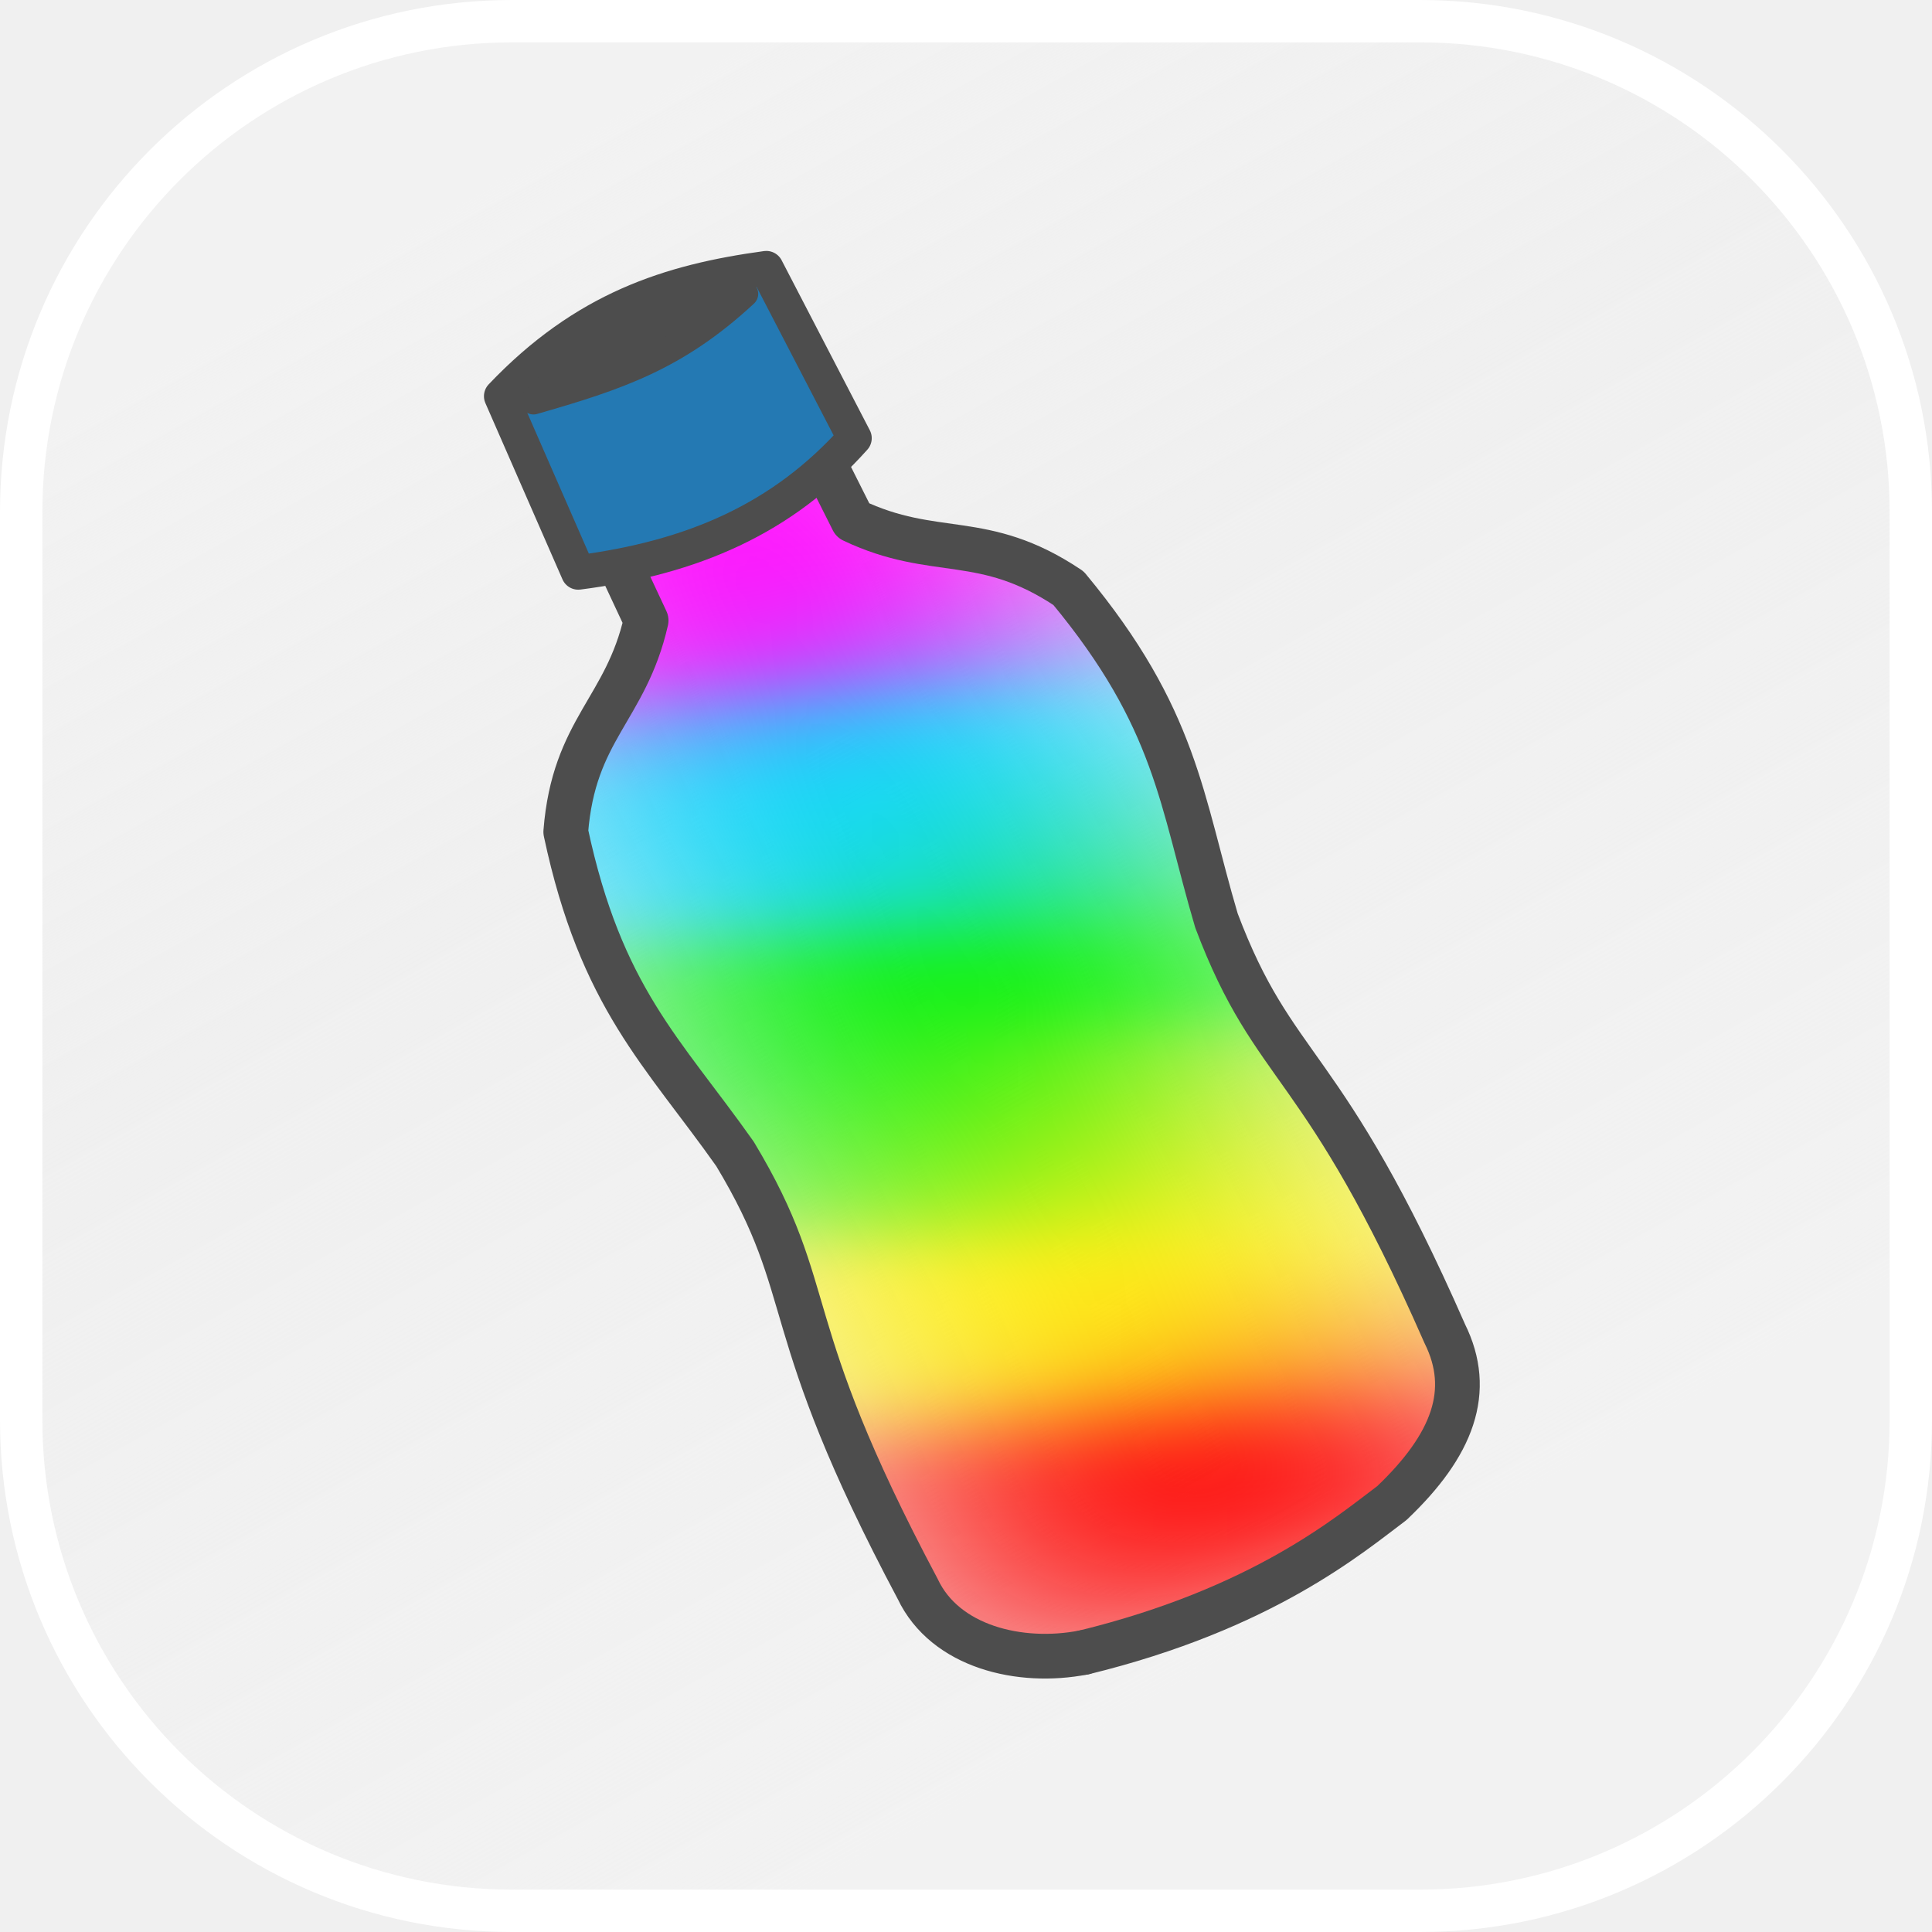
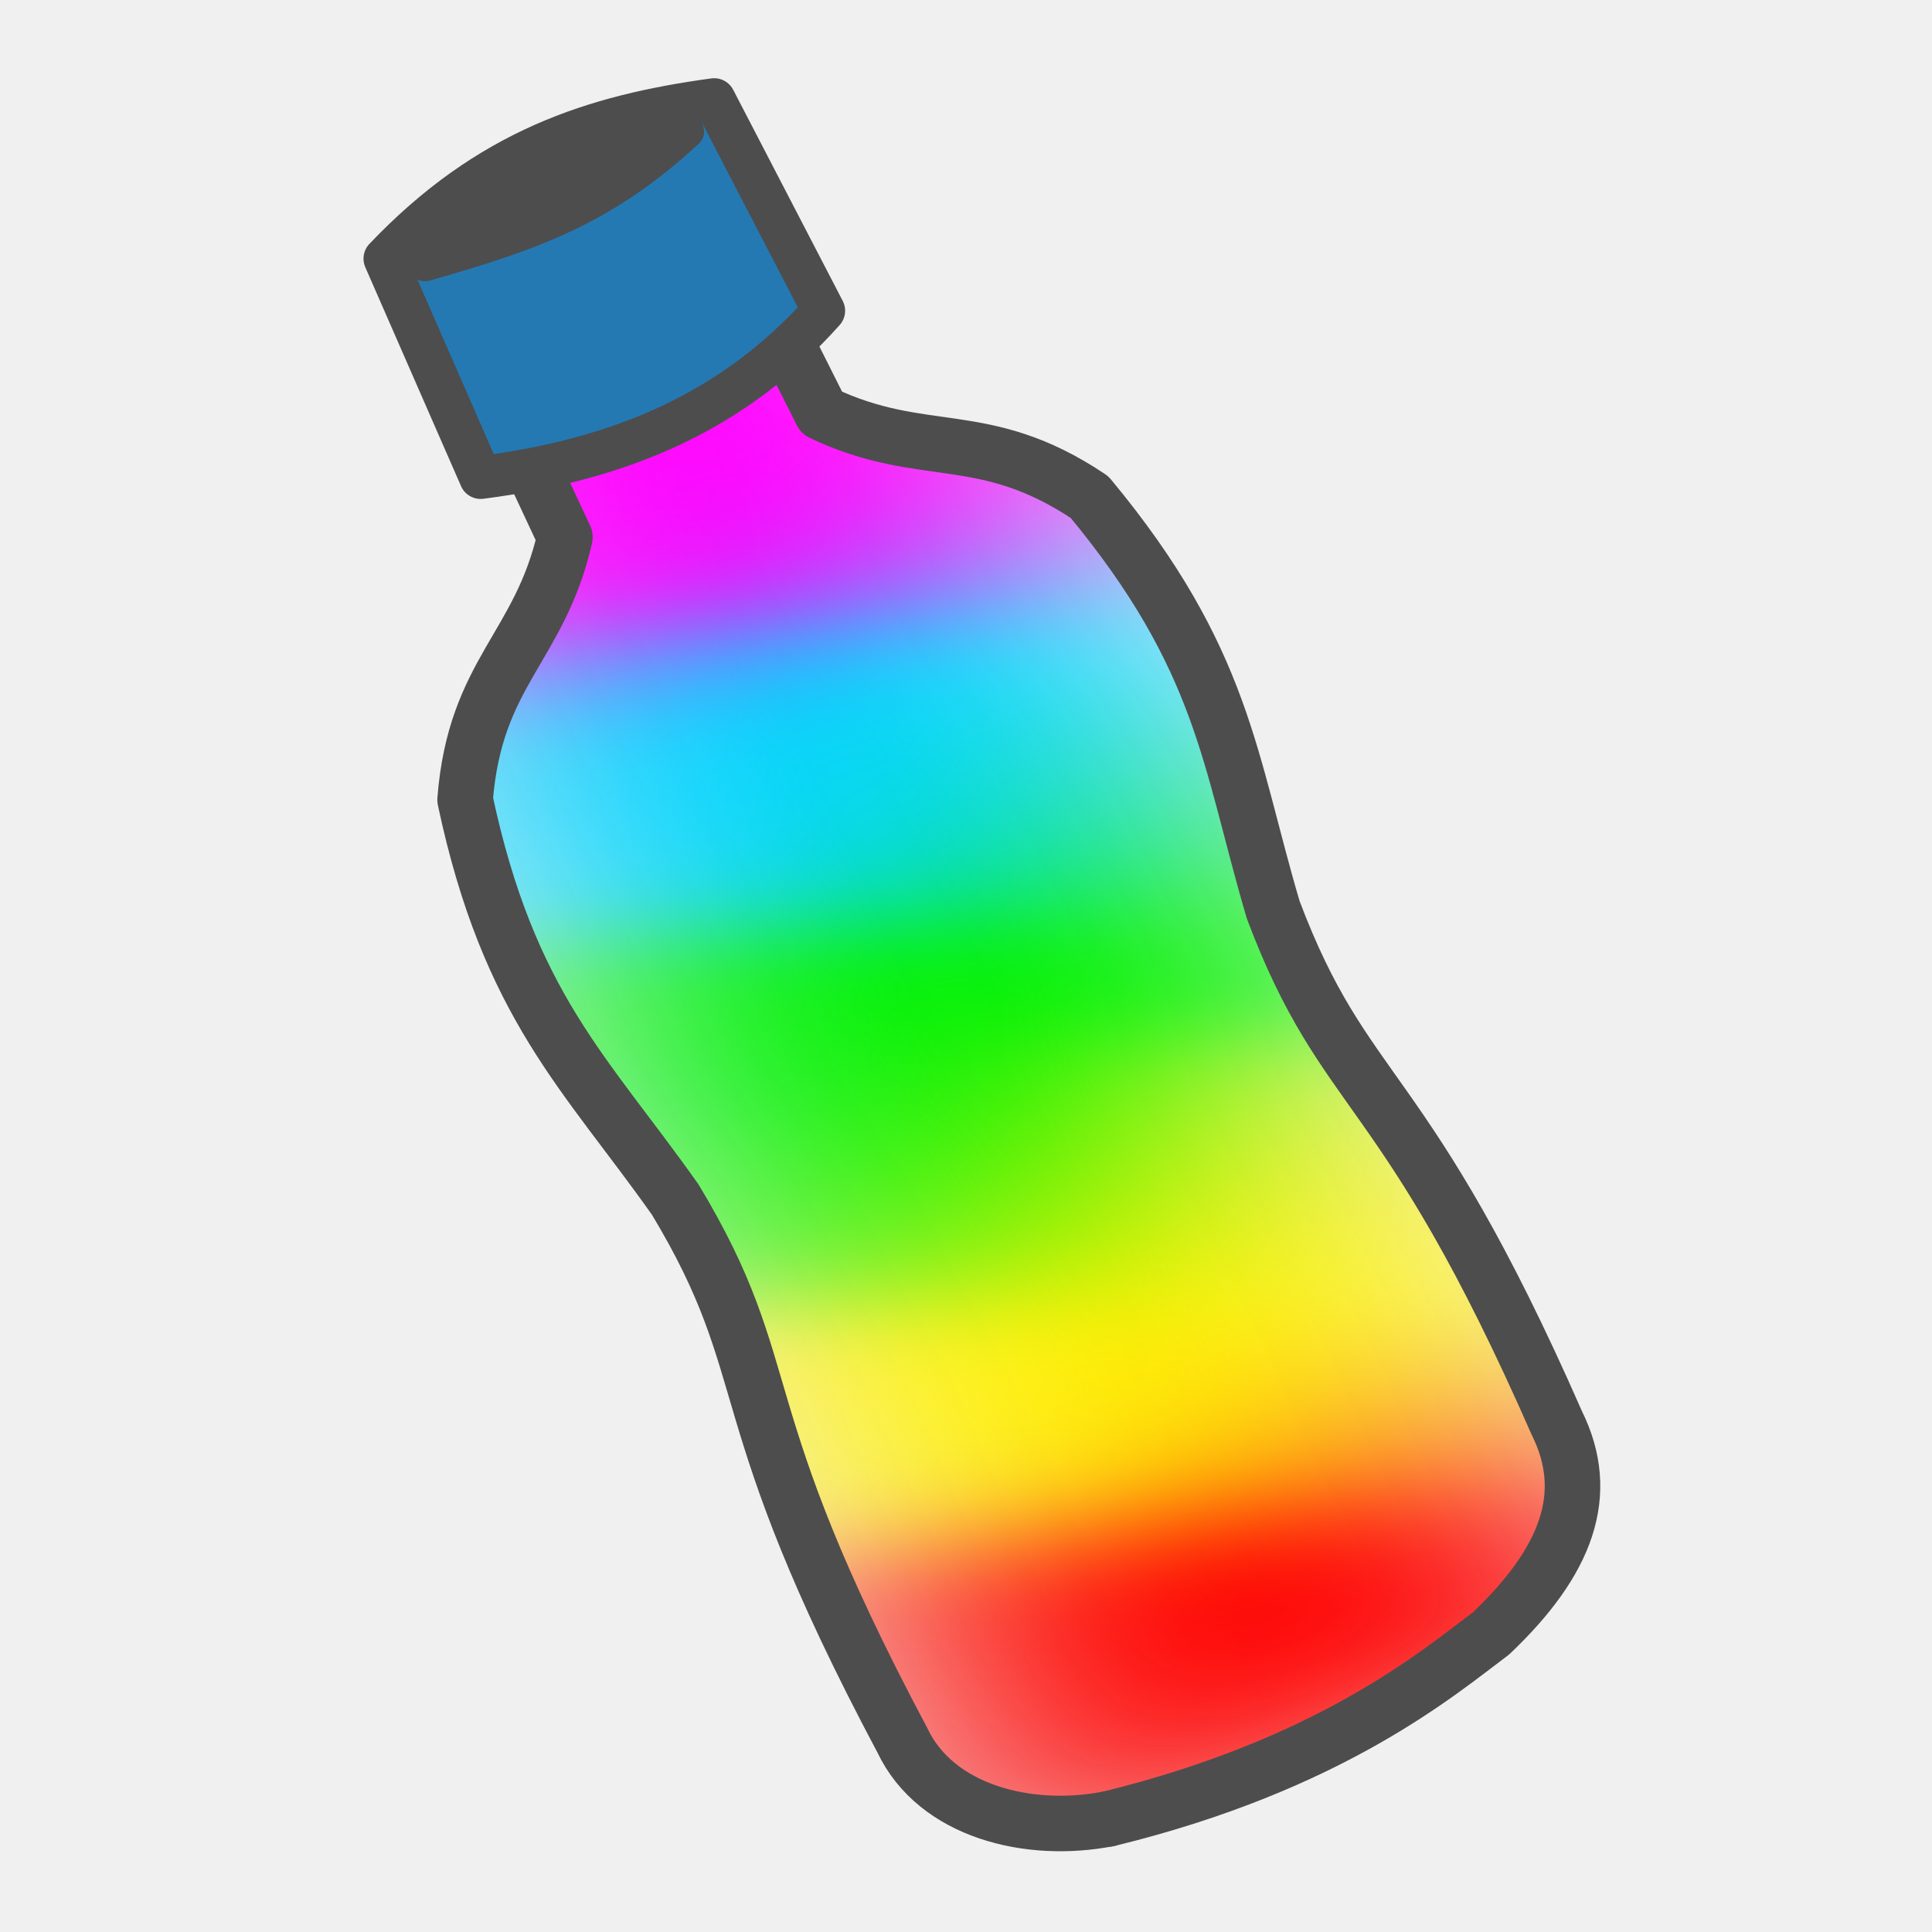
<svg xmlns="http://www.w3.org/2000/svg" width="97.883mm" height="97.883mm" version="1.1" viewBox="0 0 97.883 97.883" id="svg12">
  <defs id="defs2">
    <linearGradient id="linearGradient22" x1="465.52" x2="251.995" y1="826.25" y2="441.077" gradientTransform="matrix(0.18985,0,0,0.19,30.234,26.381)" gradientUnits="userSpaceOnUse">
      <stop stop-color="#f2f2f2" offset="0" id="stop1" />
      <stop stop-color="#f2f2f2" offset="0.626" id="stop12" style="stop-color:#f2f2f2;stop-opacity:0;" />
      <stop stop-color="#f2f2f2" stop-opacity="0" offset="1" id="stop2" style="stop-color:#f2f2f2;stop-opacity:1;" />
    </linearGradient>
    <clipPath id="clipPath6603-6">
      <path transform="matrix(0.38984,-0.0015378,0.0015378,0.38984,-191.48,-165.47)" d="m 638.86,565.08 -22.197,-0.03 -0.563,14.49 3.094,-0.003 c -0.021,1.829 -0.048,3.627 -0.072,5.495 -4.312,5.381 -8.475,4.984 -12.401,11.695 -3.061,12.43 -0.645,18.1 0.893,27.415 1.125,12.423 -2.772,12.529 -1.908,35.529 -0.046,4.816 4.219,9.865 9.162,9.754 l 9.333,-9.4e-4 v 10e-4 l 16.495,-6.7e-4 c 4.942,0.111 9.208,-4.936 9.162,-9.753 0.864,-23 -3.034,-23.107 -1.909,-35.531 1.538,-9.314 3.953,-14.985 0.893,-27.415 -3.926,-6.711 -8.089,-6.314 -12.401,-11.695 -0.025,-1.874 -0.051,-3.679 -0.072,-5.515 l 2.887,-0.004 -0.393,-14.432 z" fill="#ffffff" filter="url(#filter4530-5-2)" stroke="#000000" stroke-linecap="round" stroke-linejoin="round" stroke-width="3.37" id="path2" />
    </clipPath>
    <filter id="filter1" x="-0.813" y="-0.204" width="2.625" height="1.409" color-interpolation-filters="sRGB">
      <feGaussianBlur result="blur" stdDeviation="5.943 3.768" id="feGaussianBlur2" />
    </filter>
  </defs>
  <g transform="translate(-55.8405,-99.4965)" id="g12">
-     <rect x="56.914" y="100.57" width="95.736" height="95.736" ry="24.866" fill="url(#linearGradient22)" stroke="#808080" stroke-width="1.347" id="rect2" style="fill:url(#linearGradient22);stroke:#ffffff;stroke-width:2.147;stroke-dasharray:none" />
-     <g transform="matrix(1.5542,-0.74569,0.74569,1.5542,-36.156,73.322)" clip-path="url(#clipPath6603-6)" fill-rule="evenodd" filter="url(#filter1)" id="g7">
+     <g transform="matrix(1.930249,-0.9261147,0.9261147,1.930249,-70.45022,55.16253)" clip-path="url(#clipPath6603-6)" fill-rule="evenodd" filter="url(#filter1)" id="g7">
      <path d="m 45.708,66.816 0.435,-9.792 c 8.743,-10.184 13.385,-2.916 16.32,0.218 l 0.218,9.357 c -6.914,3.878 -11.353,0.24 -16.972,0.218 z" fill="#ff00ff" id="path3" />
      <path d="m 45.578,74.494 0.435,-9.792 c 8.058,-1.731 10.172,3.856 16.32,0.218 l 0.218,9.357 z" fill="#00d6ff" id="path4" />
      <path d="m 46.156,80.201 -0.127,-8.71 c 2.562,-3.049 10.077,6.253 16.882,-0.865 l 0.218,9.357 c -5.846,0.635 -12.788,4.533 -16.972,0.218 z" fill="#00f200" id="path5" />
      <path d="m 45.926,89.701 0.435,-9.792 c 7.948,3.646 11.478,-3.892 16.32,0.218 l 0.218,9.357 z" fill="#fff100" id="path6" />
      <path d="m 45.919,96.017 0.436,-8.935 c 8.049,0.613 11.765,4.513 16.332,0.199 l 0.218,8.538 z" fill="#ff0000" id="path7" />
    </g>
-     <g stroke-linecap="round" stroke-linejoin="round" id="g11">
+     <g stroke-linecap="round" stroke-linejoin="round" id="g11" transform="matrix(1.241957,0,0,1.241957,-25.54603,-35.90022)">
      <g id="g10" style="stroke:#4d4d4d">
        <path d="m 91.644,120.01 c -2.081,1.433 -7.103,2.433 -5.835,5.055 1.012,2.092 1.843,3.897 2.767,5.869 -1.031,4.518 -3.664,5.498 -4.072,10.708 1.792,8.414 4.915,11.135 8.575,16.317 4.322,7.183 1.996,8.39 9.259,22.046 1.384,2.926 5.179,3.841 8.399,3.213" fill-opacity="0" stroke="#535353" stroke-width="2.265" id="path8" style="stroke:#4d4d4d" />
        <path d="m 88.574,121.5 c 2.414,-0.745 6.31,-4.068 7.583,-1.448 1.015,2.09 1.916,3.861 2.892,5.808 4.185,1.99 6.586,0.53 10.928,3.438 5.494,6.62 5.695,10.757 7.495,16.841 2.961,7.843 5.349,6.765 11.567,20.928 1.439,2.899 0.415,5.639 -2.682,8.583 -2.122,1.586 -6.521,5.35 -15.619,7.57" fill="none" stroke="#666666" stroke-width="2.265" id="path9" style="stroke:#4d4d4d" />
        <path d="m 81.233,119.57 c 4.224,-4.44 8.522,-5.818 13.432,-6.487 l 4.468,8.613 c -3.644,4.083 -8.19,6.056 -13.995,6.803 z" fill="#2479b3" fill-rule="evenodd" stroke="#535353" stroke-width="1.747" id="path10" style="stroke:#4d4d4d" />
      </g>
      <path d="m 82.869,119.82 c 3.469,-3.649 6.315,-4.516 10.711,-5.436 -3.485,3.234 -6.471,4.217 -10.711,5.436 z" fill="#666666" stroke="#666666" stroke-width="1.349" id="path11" style="fill:#4d4d4d;fill-opacity:1;stroke:#4d4d4d;stroke-opacity:1" />
    </g>
  </g>
</svg>
